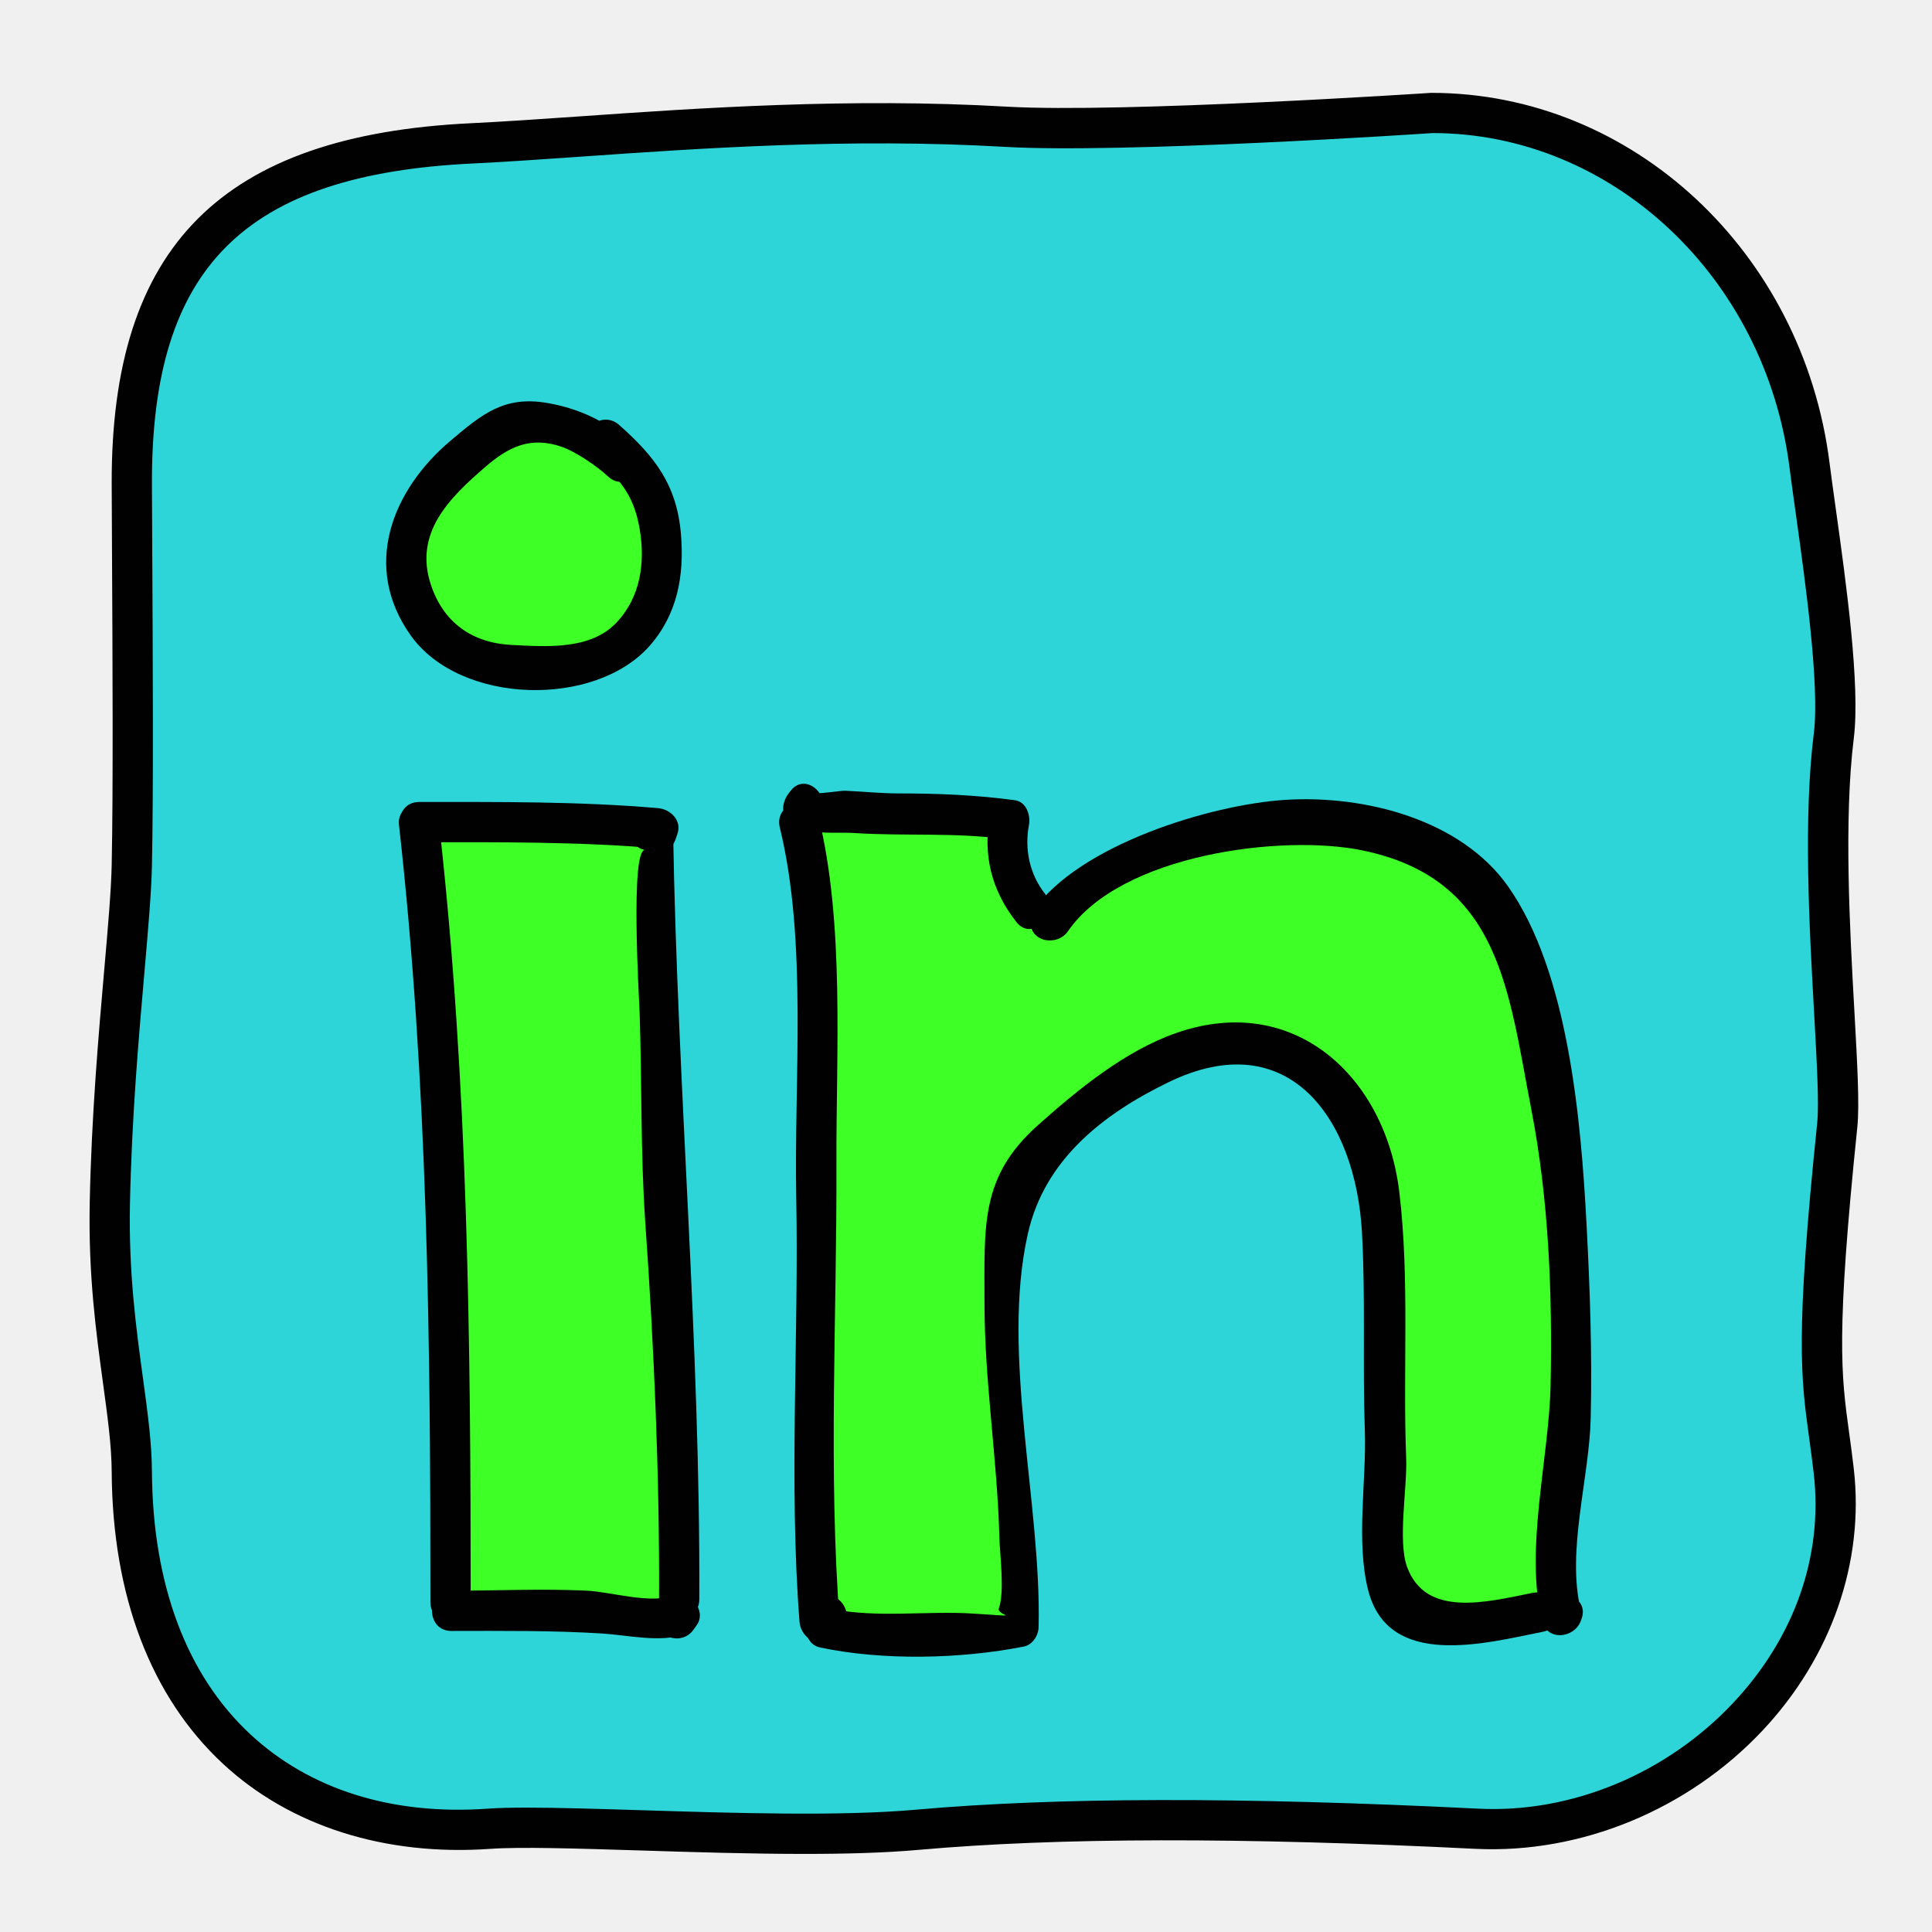
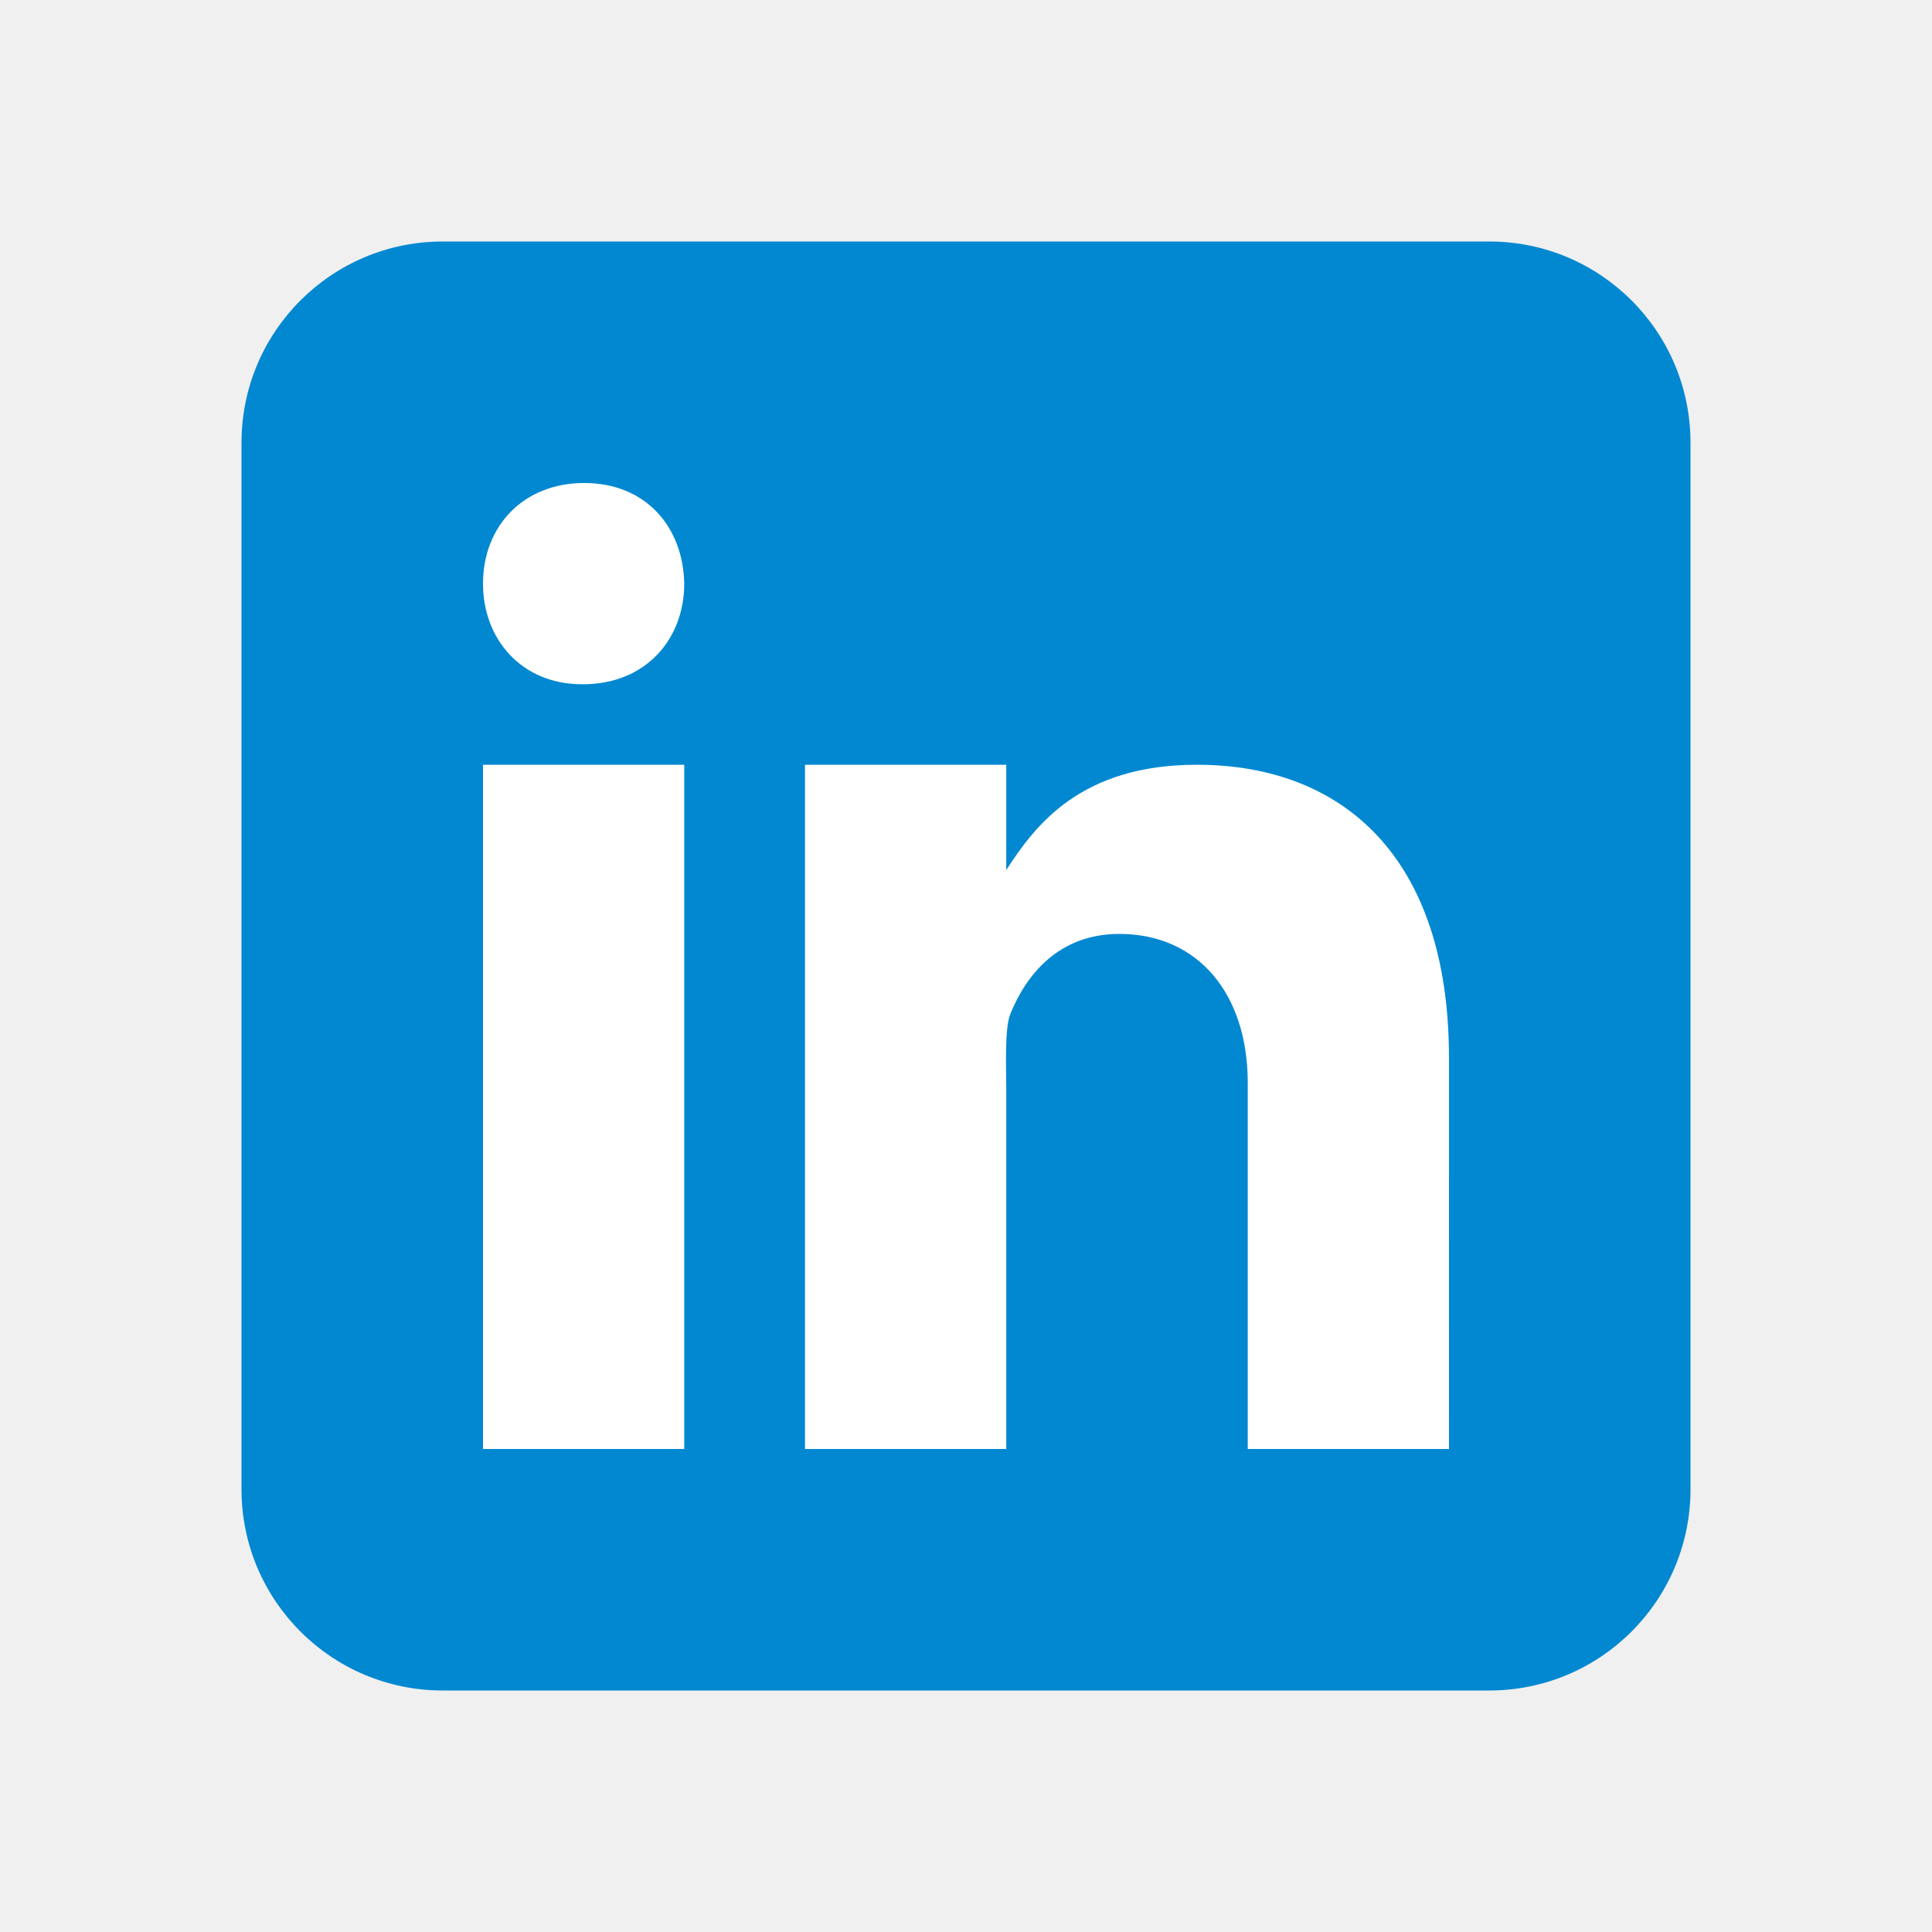
- <svg xmlns="http://www.w3.org/2000/svg" viewBox="0,0,256,256" width="48px" height="48px">
-   <g fill="none" fill-rule="nonzero" stroke="none" stroke-width="1" stroke-linecap="butt" stroke-linejoin="miter" stroke-miterlimit="10" stroke-dasharray="" stroke-dashoffset="0" font-family="none" font-weight="none" font-size="none" text-anchor="none" style="mix-blend-mode: normal">
-     <g transform="scale(5.33333,5.33333)">
-       <path d="M11.733,3.562c3.205,-0.153 8.093,-0.71 13.252,-0.412c2.92,0.169 10.602,-0.344 10.602,-0.344c4.901,0 8.759,3.898 9.371,8.76c0.209,1.66 0.795,5.163 0.602,6.715c-0.412,3.313 0.227,8.302 0.086,9.667c-0.64,6.212 -0.33,6.473 -0.086,8.612c0.555,4.87 -3.979,9.116 -8.874,8.874c-4.263,-0.211 -9.624,-0.354 -13.905,0.026c-3.224,0.286 -8.751,-0.158 -10.632,-0.026c-4.889,0.342 -8.841,-2.637 -8.874,-8.874c-0.009,-1.671 -0.606,-3.7 -0.546,-6.66c0.073,-3.596 0.513,-6.785 0.546,-8.401c0.049,-2.368 0.008,-7.107 0,-9.476c-0.017,-4.9 1.794,-8.144 8.458,-8.461z" fill="#2dd5d8" />
-       <path d="M19.986,46.06c-1.336,0 -2.761,-0.044 -4.086,-0.086c-1.591,-0.049 -2.965,-0.093 -3.716,-0.04c-2.618,0.186 -4.977,-0.566 -6.642,-2.111c-1.793,-1.664 -2.75,-4.174 -2.767,-7.26c-0.003,-0.648 -0.102,-1.365 -0.215,-2.194c-0.172,-1.259 -0.367,-2.686 -0.331,-4.479c0.044,-2.172 0.22,-4.188 0.362,-5.809c0.092,-1.052 0.171,-1.961 0.184,-2.592c0.039,-1.874 0.021,-5.262 0.008,-7.736l-0.008,-1.728c-0.02,-5.904 2.735,-8.668 8.935,-8.964v0c0.789,-0.038 1.68,-0.1 2.653,-0.167c3.002,-0.21 6.74,-0.47 10.652,-0.244c2.855,0.164 10.463,-0.338 10.54,-0.343c0,0 0.001,0 0.002,0c4.998,0 9.238,3.954 9.898,9.197c0.04,0.315 0.093,0.696 0.152,1.118c0.259,1.857 0.614,4.399 0.45,5.721c-0.251,2.022 -0.098,4.773 0.015,6.782c0.072,1.297 0.129,2.322 0.073,2.875c-0.535,5.188 -0.403,6.148 -0.203,7.603c0.038,0.274 0.078,0.565 0.116,0.901c0.263,2.308 -0.561,4.67 -2.261,6.483c-1.852,1.975 -4.521,3.073 -7.135,2.947c-5.855,-0.291 -10.381,-0.282 -13.835,0.025c-0.839,0.075 -1.814,0.101 -2.841,0.101zM13.095,44.91c0.772,0 1.755,0.031 2.836,0.064c2.315,0.072 4.939,0.154 6.805,-0.011c3.501,-0.312 8.071,-0.321 13.974,-0.028c2.329,0.123 4.701,-0.869 6.355,-2.632c1.521,-1.622 2.23,-3.641 1.998,-5.686c-0.038,-0.328 -0.077,-0.611 -0.113,-0.878c-0.21,-1.526 -0.349,-2.534 0.198,-7.841c0.049,-0.474 -0.009,-1.513 -0.076,-2.717c-0.121,-2.161 -0.271,-4.849 -0.008,-6.961c0.148,-1.191 -0.21,-3.759 -0.448,-5.459c-0.06,-0.427 -0.114,-0.813 -0.154,-1.132c-0.598,-4.745 -4.413,-8.323 -8.875,-8.323c-0.282,0.02 -7.713,0.513 -10.631,0.342c-3.855,-0.223 -7.552,0.036 -10.525,0.244c-0.98,0.068 -1.879,0.131 -2.674,0.169v0c-5.688,0.271 -8,2.578 -7.982,7.961l0.008,1.726c0.013,2.48 0.031,5.876 -0.008,7.762c-0.014,0.664 -0.095,1.588 -0.188,2.659c-0.14,1.605 -0.315,3.604 -0.358,5.742c-0.035,1.714 0.155,3.1 0.322,4.323c0.118,0.864 0.22,1.611 0.224,2.324c0.015,2.802 0.861,5.061 2.447,6.532c1.481,1.374 3.521,2.014 5.893,1.846c0.264,-0.019 0.596,-0.026 0.98,-0.026z" fill="#010101" />
-       <path d="M16.35,13.752c-0.236,2.723 -1.938,2.834 -3.105,2.775c-1.167,-0.059 -3.34,-0.861 -3.192,-3.007c0.147,-2.146 3.329,-3.04 3.329,-3.04c0,0 3.19,0.716 2.968,3.272z" fill="#3eff26" />
-       <path d="M15.808,11.126c-0.626,-0.594 -1.35,-0.967 -2.211,-1.114c-1.069,-0.184 -1.618,0.274 -2.402,0.936c-1.46,1.232 -2.212,3.134 -0.985,4.847c1.229,1.715 4.563,1.792 5.924,0.257c0.697,-0.786 0.87,-1.756 0.784,-2.782c-0.103,-1.224 -0.648,-1.926 -1.535,-2.712c-0.48,-0.425 -1.19,0.279 -0.707,0.707c0.656,0.581 1.06,0.952 1.217,1.882c0.142,0.836 0.019,1.7 -0.586,2.331c-0.641,0.669 -1.715,0.591 -2.591,0.546c-0.992,-0.05 -1.702,-0.559 -2.013,-1.503c-0.422,-1.285 0.464,-2.151 1.348,-2.915c0.583,-0.504 1.129,-0.781 1.926,-0.498c0.314,0.111 0.858,0.472 1.124,0.725c0.466,0.444 1.174,-0.262 0.707,-0.707z" fill="#010101" />
-       <path d="M10.413,20.496l0.852,19.524l5.619,0.098l-0.578,-19.409z" fill="#3eff26" />
-       <path d="M9.913,20.496c0.72,6.445 0.781,12.842 0.781,19.311c0,0.643 1,0.645 1,0c0,-6.469 -0.061,-12.865 -0.781,-19.311c-0.07,-0.632 -1.071,-0.639 -1,0z" fill="#010101" />
-       <path d="M16.788,20.842c0.015,-0.044 0.029,-0.088 0.044,-0.131c0.112,-0.332 -0.179,-0.607 -0.482,-0.633c-1.973,-0.17 -3.955,-0.153 -5.937,-0.153c-0.643,0 -0.645,1 0,1c1.981,0 3.965,-0.017 5.937,0.153c-0.161,-0.211 -0.321,-0.422 -0.482,-0.633c-0.015,0.044 -0.029,0.088 -0.044,0.131c-0.206,0.612 0.759,0.874 0.964,0.266z" fill="#010101" />
-       <path d="M16.031,21.121c-0.381,-0.079 -0.148,3.775 -0.139,4.055c0.058,1.745 0.02,3.501 0.143,5.244c0.216,3.069 0.353,6.238 0.339,9.316c-0.003,0.644 0.997,0.644 1,0c0.028,-6.353 -0.546,-12.729 -0.651,-19.086c-0.003,-0.208 -0.152,-0.438 -0.367,-0.482c-0.02,-0.004 -0.039,-0.008 -0.059,-0.012c-0.628,-0.129 -0.897,0.835 -0.266,0.965z" fill="#010101" />
-       <path d="M11.265,39.52c-0.016,0 -0.031,0 -0.047,0c0,0.333 0,0.667 0,1c1.251,0 2.497,-0.014 3.743,0.064c0.619,0.038 1.463,0.236 2.055,0.016c-0.188,-0.245 -0.376,-0.49 -0.565,-0.735c-0.027,0.038 -0.054,0.077 -0.081,0.115c-0.371,0.527 0.495,1.027 0.863,0.505c0.027,-0.038 0.054,-0.077 0.081,-0.115c0.244,-0.346 -0.164,-0.883 -0.565,-0.734c-0.602,0.224 -1.554,-0.088 -2.184,-0.117c-1.111,-0.051 -2.237,0.002 -3.349,0.002c-0.643,0 -0.645,1 0,1c0.016,0 0.031,0 0.047,0c0.646,-0.001 0.647,-1.001 0.002,-1.001z" fill="#010101" />
-       <path d="M19.856,20.425l0.568,13.88l-0.06,5.993l4.923,0.309c0,0 -0.035,-3.924 0,-4.279c0.035,-0.355 -0.737,-6.22 -0.191,-6.748c0.546,-0.529 2.529,-3.049 2.818,-2.942c0.289,0.107 2.982,-0.776 2.982,-0.776c0,0 1.742,0.631 1.805,0.684c0.063,0.053 1.297,1.804 1.297,1.804l0.341,3.258l0.119,7.525l0.733,0.876l3.603,0.13l0.301,-7.43l-0.394,-4.128l-1.464,-6.025l-3.786,-2.201l-5.573,0.923l-2.14,1.501l-0.655,-2.415z" fill="#3eff26" />
-       <path d="M19.374,20.558c0.691,2.83 0.352,6.266 0.408,9.169c0.068,3.473 -0.186,7.125 0.082,10.57c0.027,0.35 0.413,0.66 0.752,0.432c0.067,-0.045 0.135,-0.091 0.202,-0.136c0.531,-0.357 0.031,-1.224 -0.505,-0.863c-0.067,0.045 -0.135,0.091 -0.202,0.136c0.251,0.144 0.502,0.288 0.752,0.432c-0.288,-3.704 -0.068,-7.653 -0.082,-11.387c-0.01,-2.739 0.207,-5.953 -0.444,-8.618c-0.152,-0.625 -1.116,-0.361 -0.963,0.265z" fill="#010101" />
-       <path d="M19.644,19.646c-0.014,0.018 -0.029,0.037 -0.043,0.055c-0.157,0.201 -0.223,0.513 0,0.707c0.427,0.372 1.095,0.254 1.626,0.288c1.239,0.081 2.485,-0.019 3.722,0.149c-0.116,-0.205 -0.233,-0.41 -0.349,-0.615c-0.188,1.002 0.026,1.879 0.652,2.678c0.397,0.506 1.1,-0.206 0.707,-0.707c-0.381,-0.486 -0.508,-1.105 -0.395,-1.705c0.045,-0.237 -0.064,-0.576 -0.349,-0.615c-0.959,-0.13 -1.925,-0.169 -2.893,-0.169c-0.445,0 -0.881,-0.047 -1.32,-0.066c-0.11,-0.005 -0.662,0.083 -0.694,0.054c0,0.236 0,0.471 0,0.707c0.014,-0.018 0.029,-0.037 0.043,-0.055c0.391,-0.501 -0.312,-1.213 -0.707,-0.706z" fill="#010101" />
-       <path d="M25.603,22.839c-0.001,0.015 -0.001,0.03 -0.002,0.045c-0.019,0.529 0.668,0.636 0.932,0.252c1.312,-1.906 5.319,-2.424 7.327,-2.006c3.419,0.712 3.611,3.479 4.184,6.427c0.434,2.234 0.527,4.577 0.48,6.852c-0.037,1.809 -0.649,4.088 -0.213,5.861c0.127,0.514 0.803,0.433 0.964,0c0.006,-0.016 0.012,-0.031 0.017,-0.047c0.225,-0.604 -0.741,-0.864 -0.964,-0.266c-0.006,0.016 -0.012,0.031 -0.017,0.047c0.321,0 0.643,0 0.964,0c-0.361,-1.467 0.211,-3.264 0.246,-4.777c0.037,-1.603 -0.019,-3.215 -0.104,-4.814c-0.135,-2.547 -0.446,-6.263 -1.951,-8.393c-1.17,-1.656 -3.548,-2.271 -5.527,-2.148c-1.867,0.116 -5.144,1.124 -6.269,2.759c0.311,0.084 0.621,0.168 0.932,0.252c0.001,-0.015 0.001,-0.03 0.002,-0.045c0.023,-0.642 -0.977,-0.641 -1.001,0.001z" fill="#010101" />
-       <path d="M20.384,39.943c-0.04,0.025 -0.08,0.051 -0.121,0.076c-0.341,0.216 -0.321,0.821 0.119,0.914c1.555,0.327 3.483,0.286 5.055,-0.025c0.217,-0.043 0.362,-0.274 0.367,-0.482c0.073,-3.068 -0.941,-6.781 -0.267,-9.775c0.415,-1.846 1.874,-2.975 3.487,-3.76c3.006,-1.464 4.66,0.925 4.814,3.733c0.09,1.633 0.014,3.289 0.071,4.924c0.043,1.242 -0.226,2.768 0.085,3.969c0.506,1.95 2.877,1.318 4.346,1.022c0.63,-0.127 0.364,-1.091 -0.266,-0.964c-1.164,0.235 -2.65,0.616 -3.114,-0.641c-0.239,-0.647 0.005,-1.973 -0.024,-2.706c-0.086,-2.188 0.091,-4.452 -0.172,-6.623c-0.345,-2.849 -2.6,-4.961 -5.533,-3.943c-1.277,0.443 -2.456,1.411 -3.45,2.299c-1.426,1.273 -1.322,2.473 -1.322,4.396c-0.001,1.961 0.32,3.889 0.37,5.841c0.01,0.386 0.136,1.36 -0.012,1.756c-0.073,0.195 0.718,0.223 -0.635,0.135c-1.146,-0.074 -2.41,0.117 -3.534,-0.119c0.04,0.305 0.08,0.609 0.119,0.914c0.04,-0.025 0.08,-0.051 0.121,-0.076c0.543,-0.345 0.042,-1.21 -0.504,-0.865z" fill="#010101" />
-     </g>
-   </g>
+ <svg xmlns="http://www.w3.org/2000/svg" viewBox="0 0 48 48" width="48px" height="48px">
+   <path fill="#0288D1" d="M42,37c0,2.762-2.238,5-5,5H11c-2.761,0-5-2.238-5-5V11c0-2.762,2.239-5,5-5h26c2.762,0,5,2.238,5,5V37z" />
+   <path fill="#FFF" d="M12 19H17V36H12zM14.485 17h-.028C12.965 17 12 15.888 12 14.499 12 13.08 12.995 12 14.514 12c1.521 0 2.458 1.08 2.486 2.499C17 15.887 16.035 17 14.485 17zM36 36h-5v-9.099c0-2.198-1.225-3.698-3.192-3.698-1.501 0-2.313 1.012-2.707 1.99C24.957 25.543 25 26.511 25 27v9h-5V19h5v2.616C25.721 20.5 26.85 19 29.738 19c3.578 0 6.261 2.25 6.261 7.274L36 36 36 36z" />
</svg>
